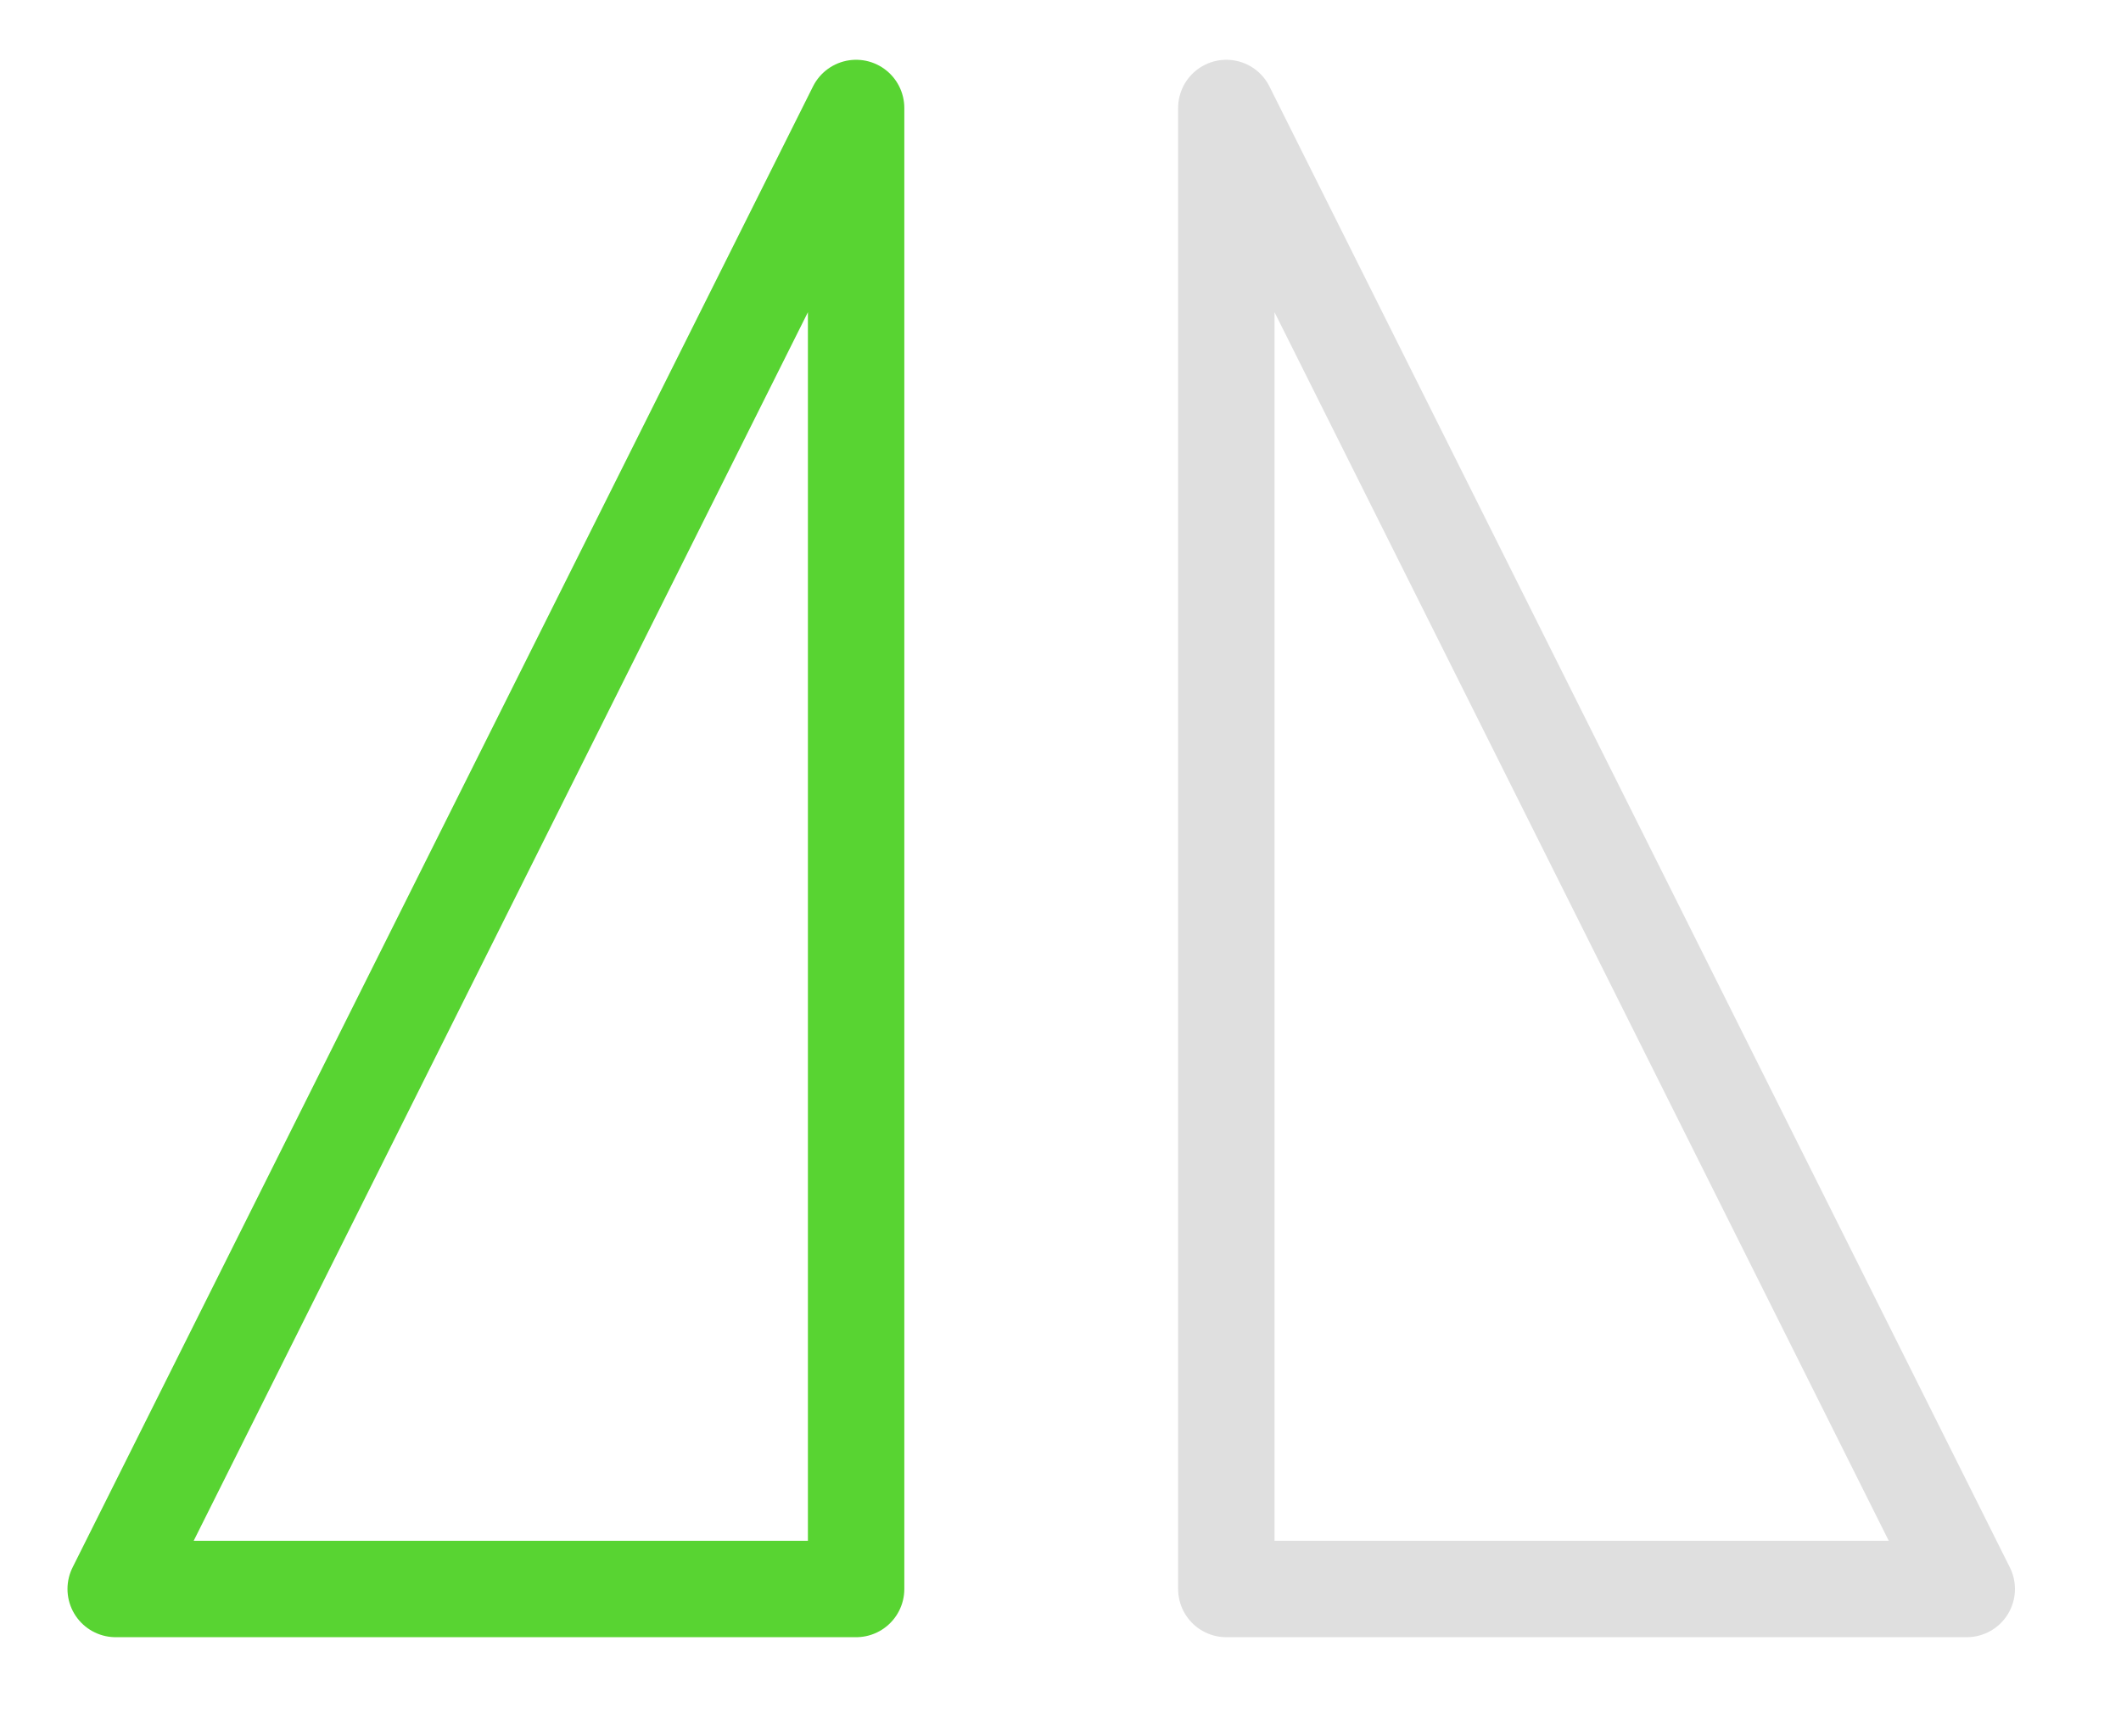
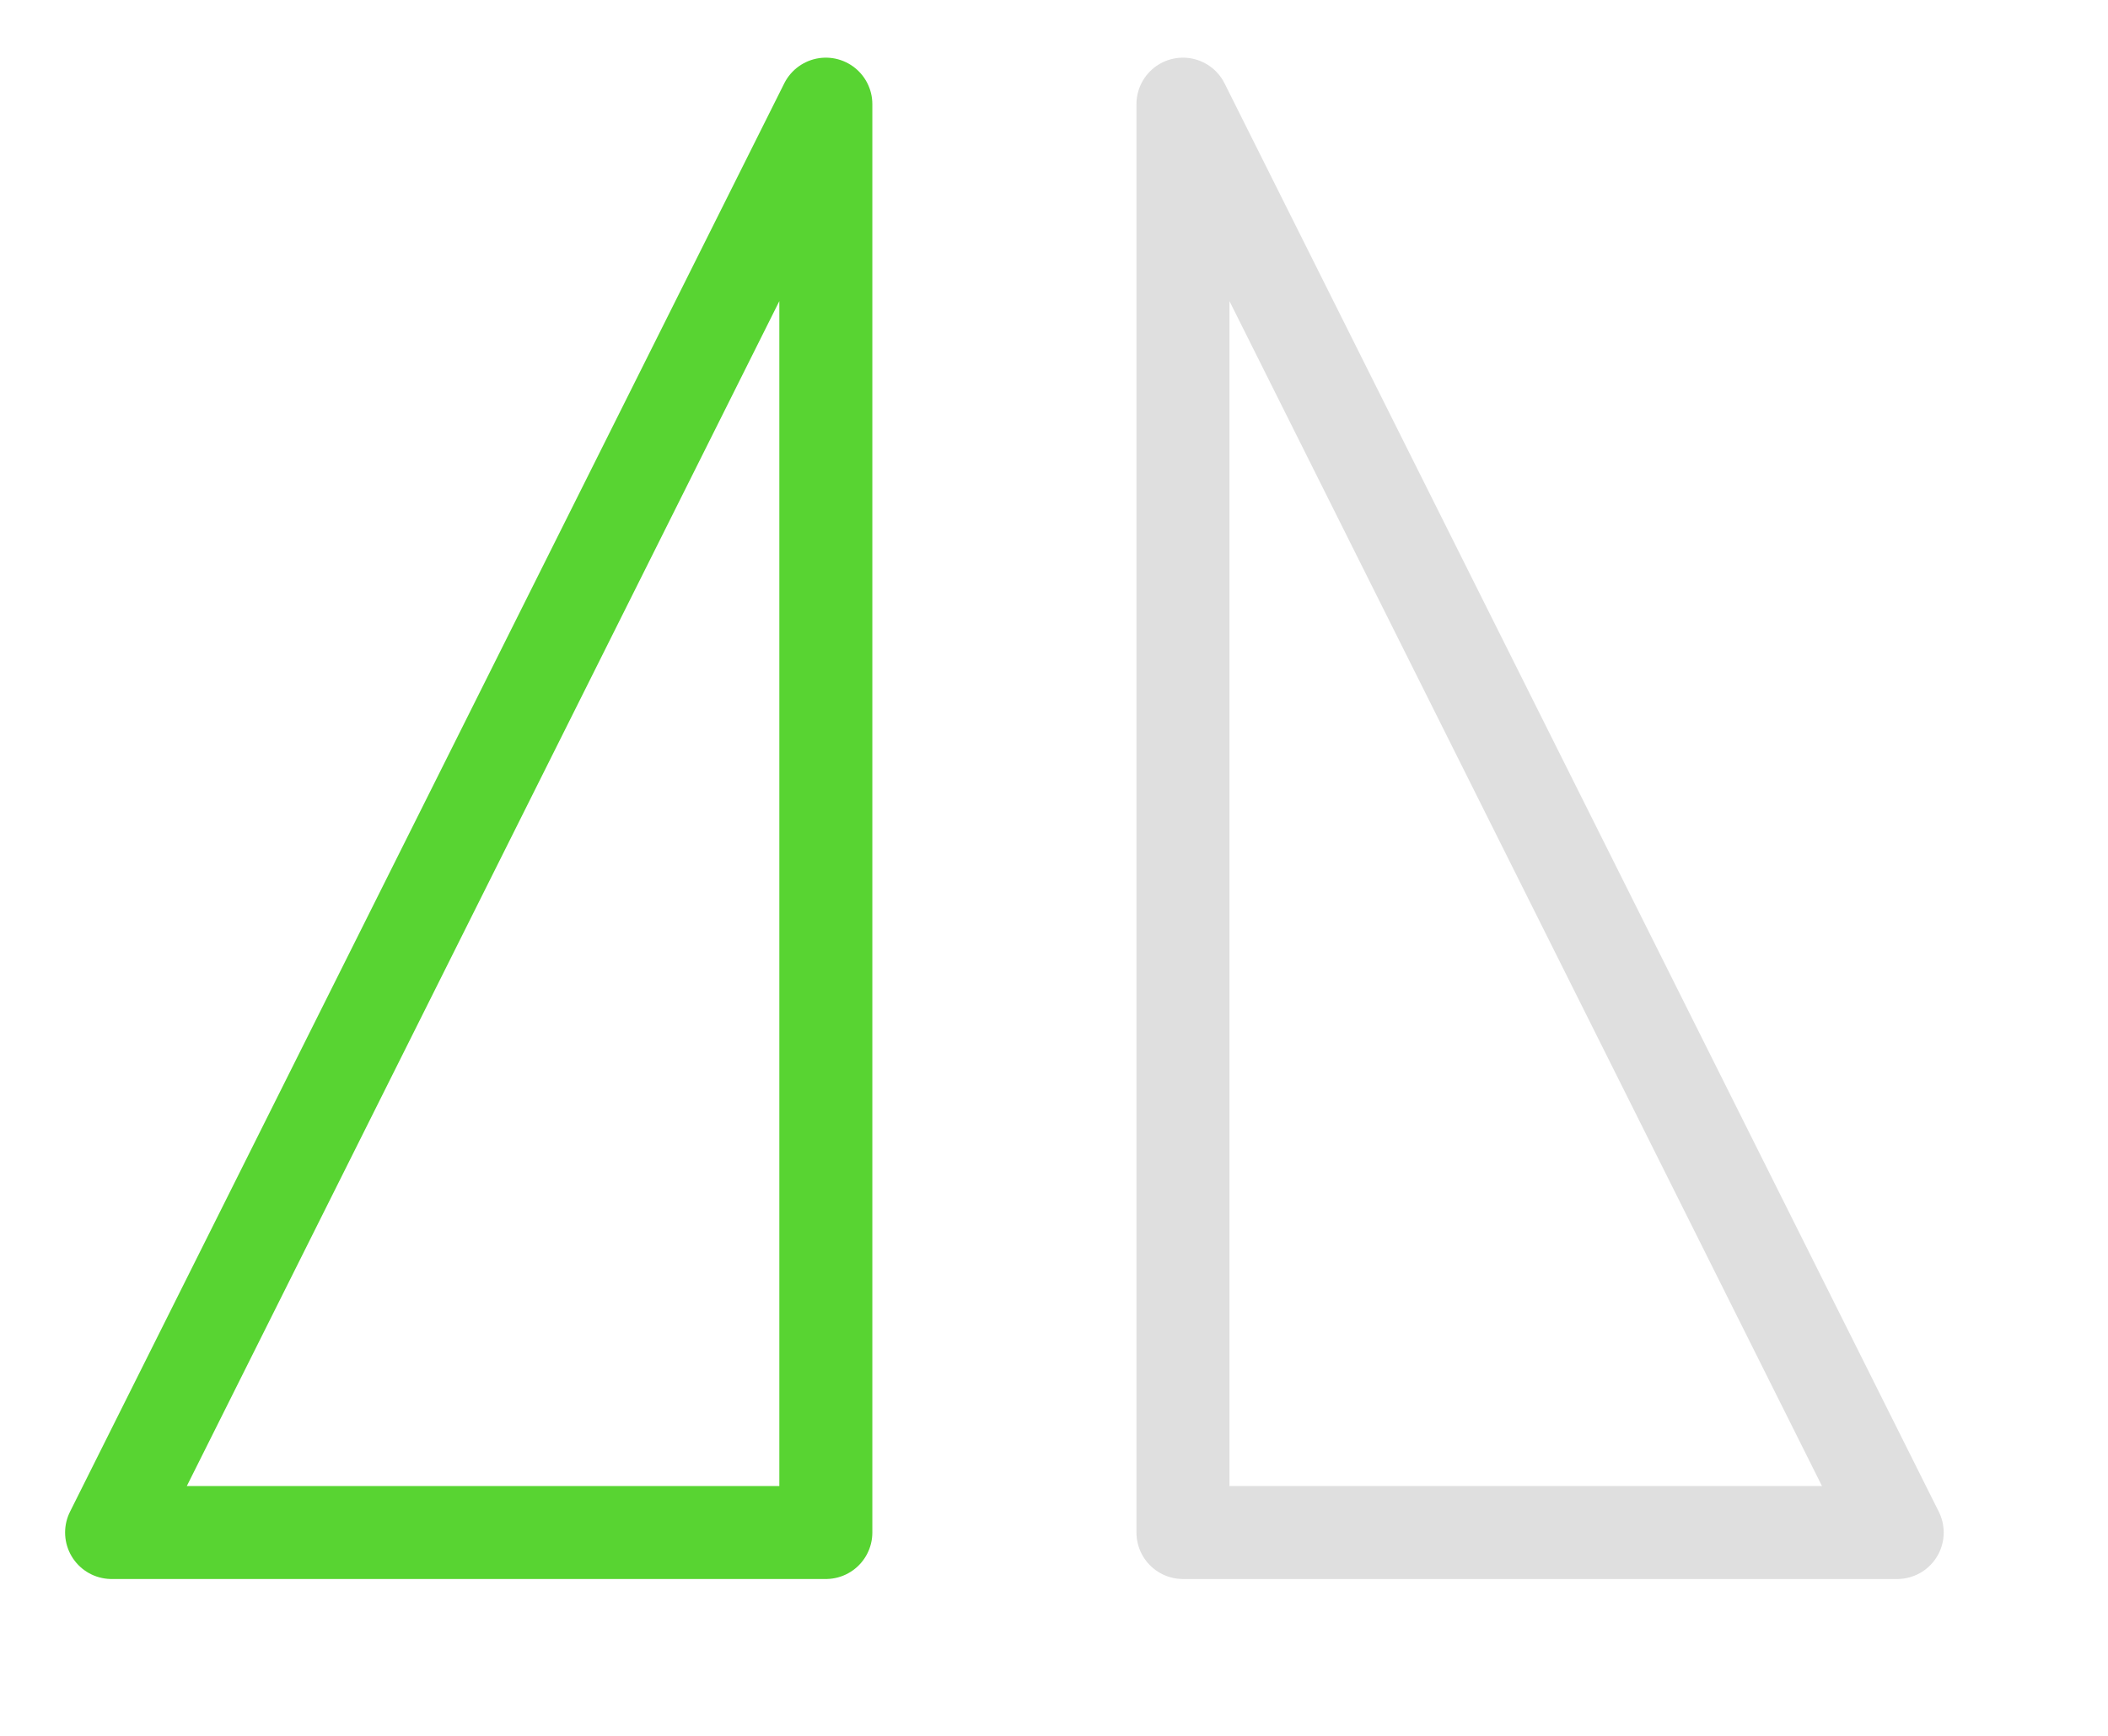
- <svg xmlns="http://www.w3.org/2000/svg" width="100%" height="100%" viewBox="0 0 22 18" version="1.1" xml:space="preserve" style="fill-rule:evenodd;clip-rule:evenodd;stroke-linecap:round;stroke-linejoin:round;stroke-miterlimit:1.5;">
+ <svg xmlns="http://www.w3.org/2000/svg" width="100%" height="100%" viewBox="0 0 17 14" version="1.1" xml:space="preserve" style="fill-rule:evenodd;clip-rule:evenodd;stroke-linecap:round;stroke-linejoin:round;stroke-miterlimit:1.5;">
  <g id="operation-flip-horizontal">
-     <path d="M8.88,1.12l-7.68,15.36l7.68,0l0,-15.36Z" style="fill:none;stroke:#58d432;stroke-width:1px;" />
-     <path d="M12.72,1.12l7.68,15.36l-7.68,0l0,-15.36Z" style="fill:none;stroke:#dfdfdf;stroke-width:1px;" />
+     <path d="M6.66,0.84l-5.76,11.52l5.76,0l0,-11.52Z" style="fill:none;stroke:#58d432;stroke-width:0.75px;" />
+     <path d="M9.54,0.84l5.76,11.52l-5.76,0l0,-11.52Z" style="fill:none;stroke:#dfdfdf;stroke-width:0.75px;" />
  </g>
</svg>
